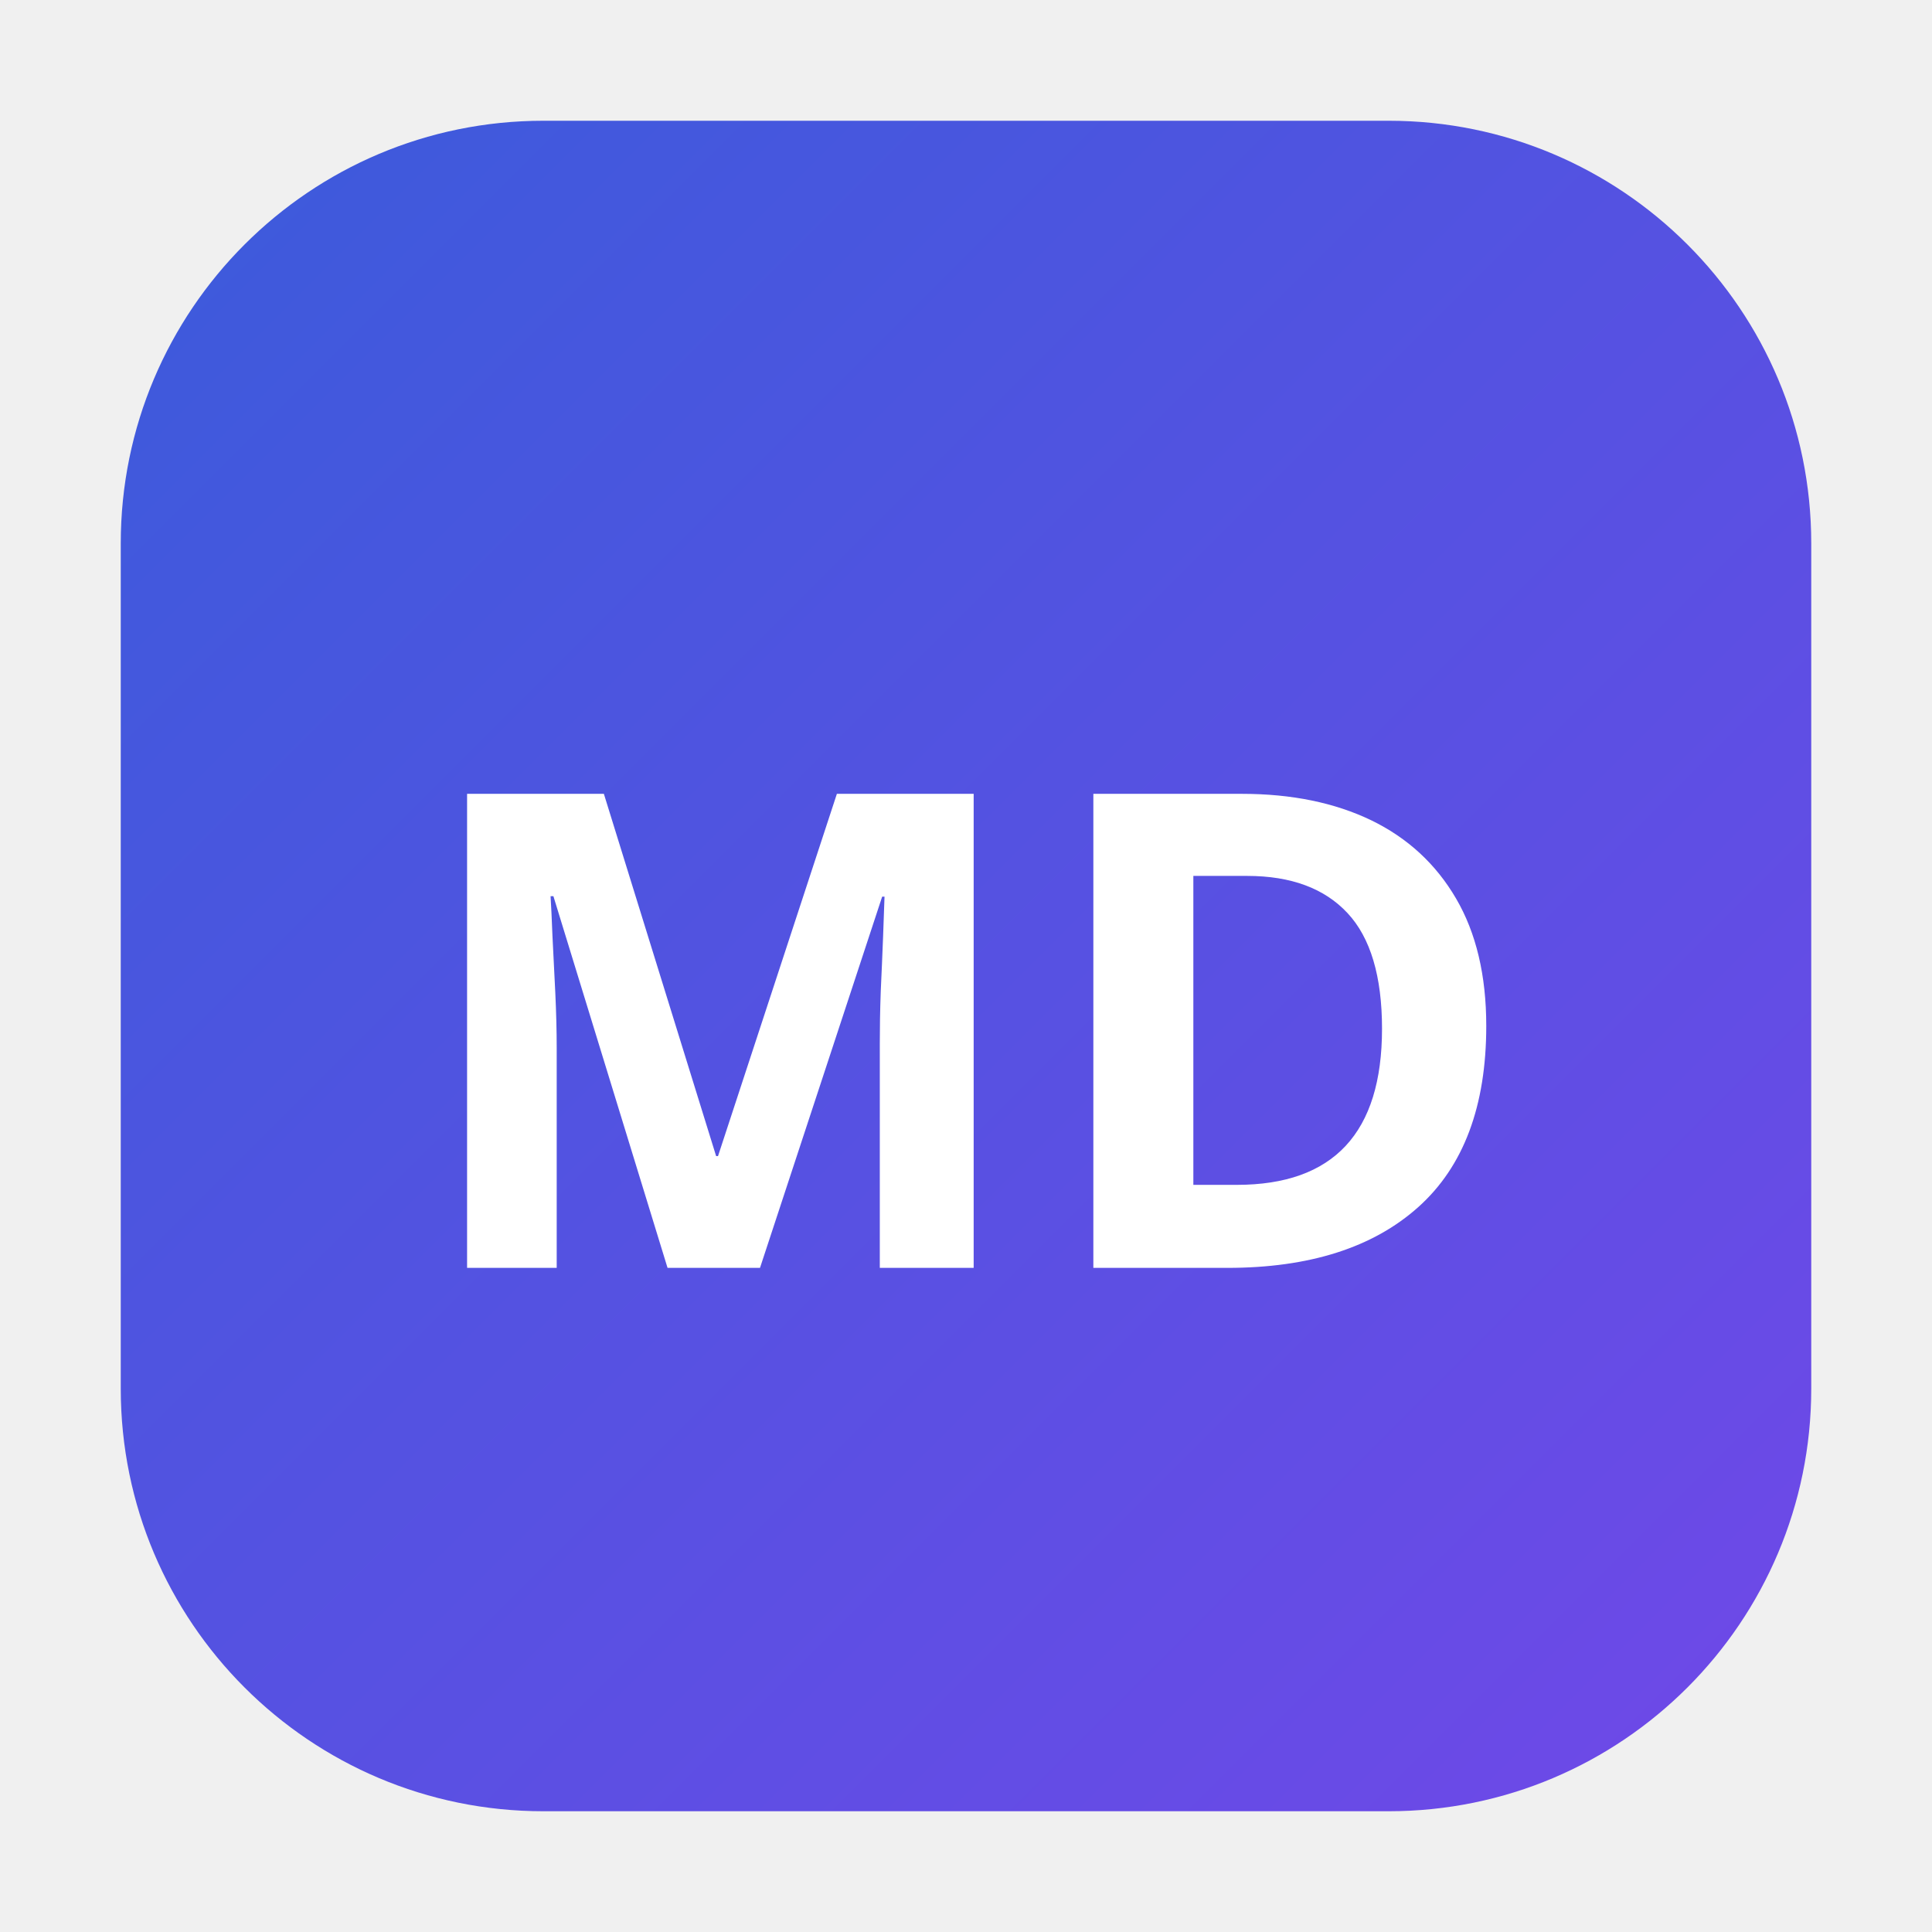
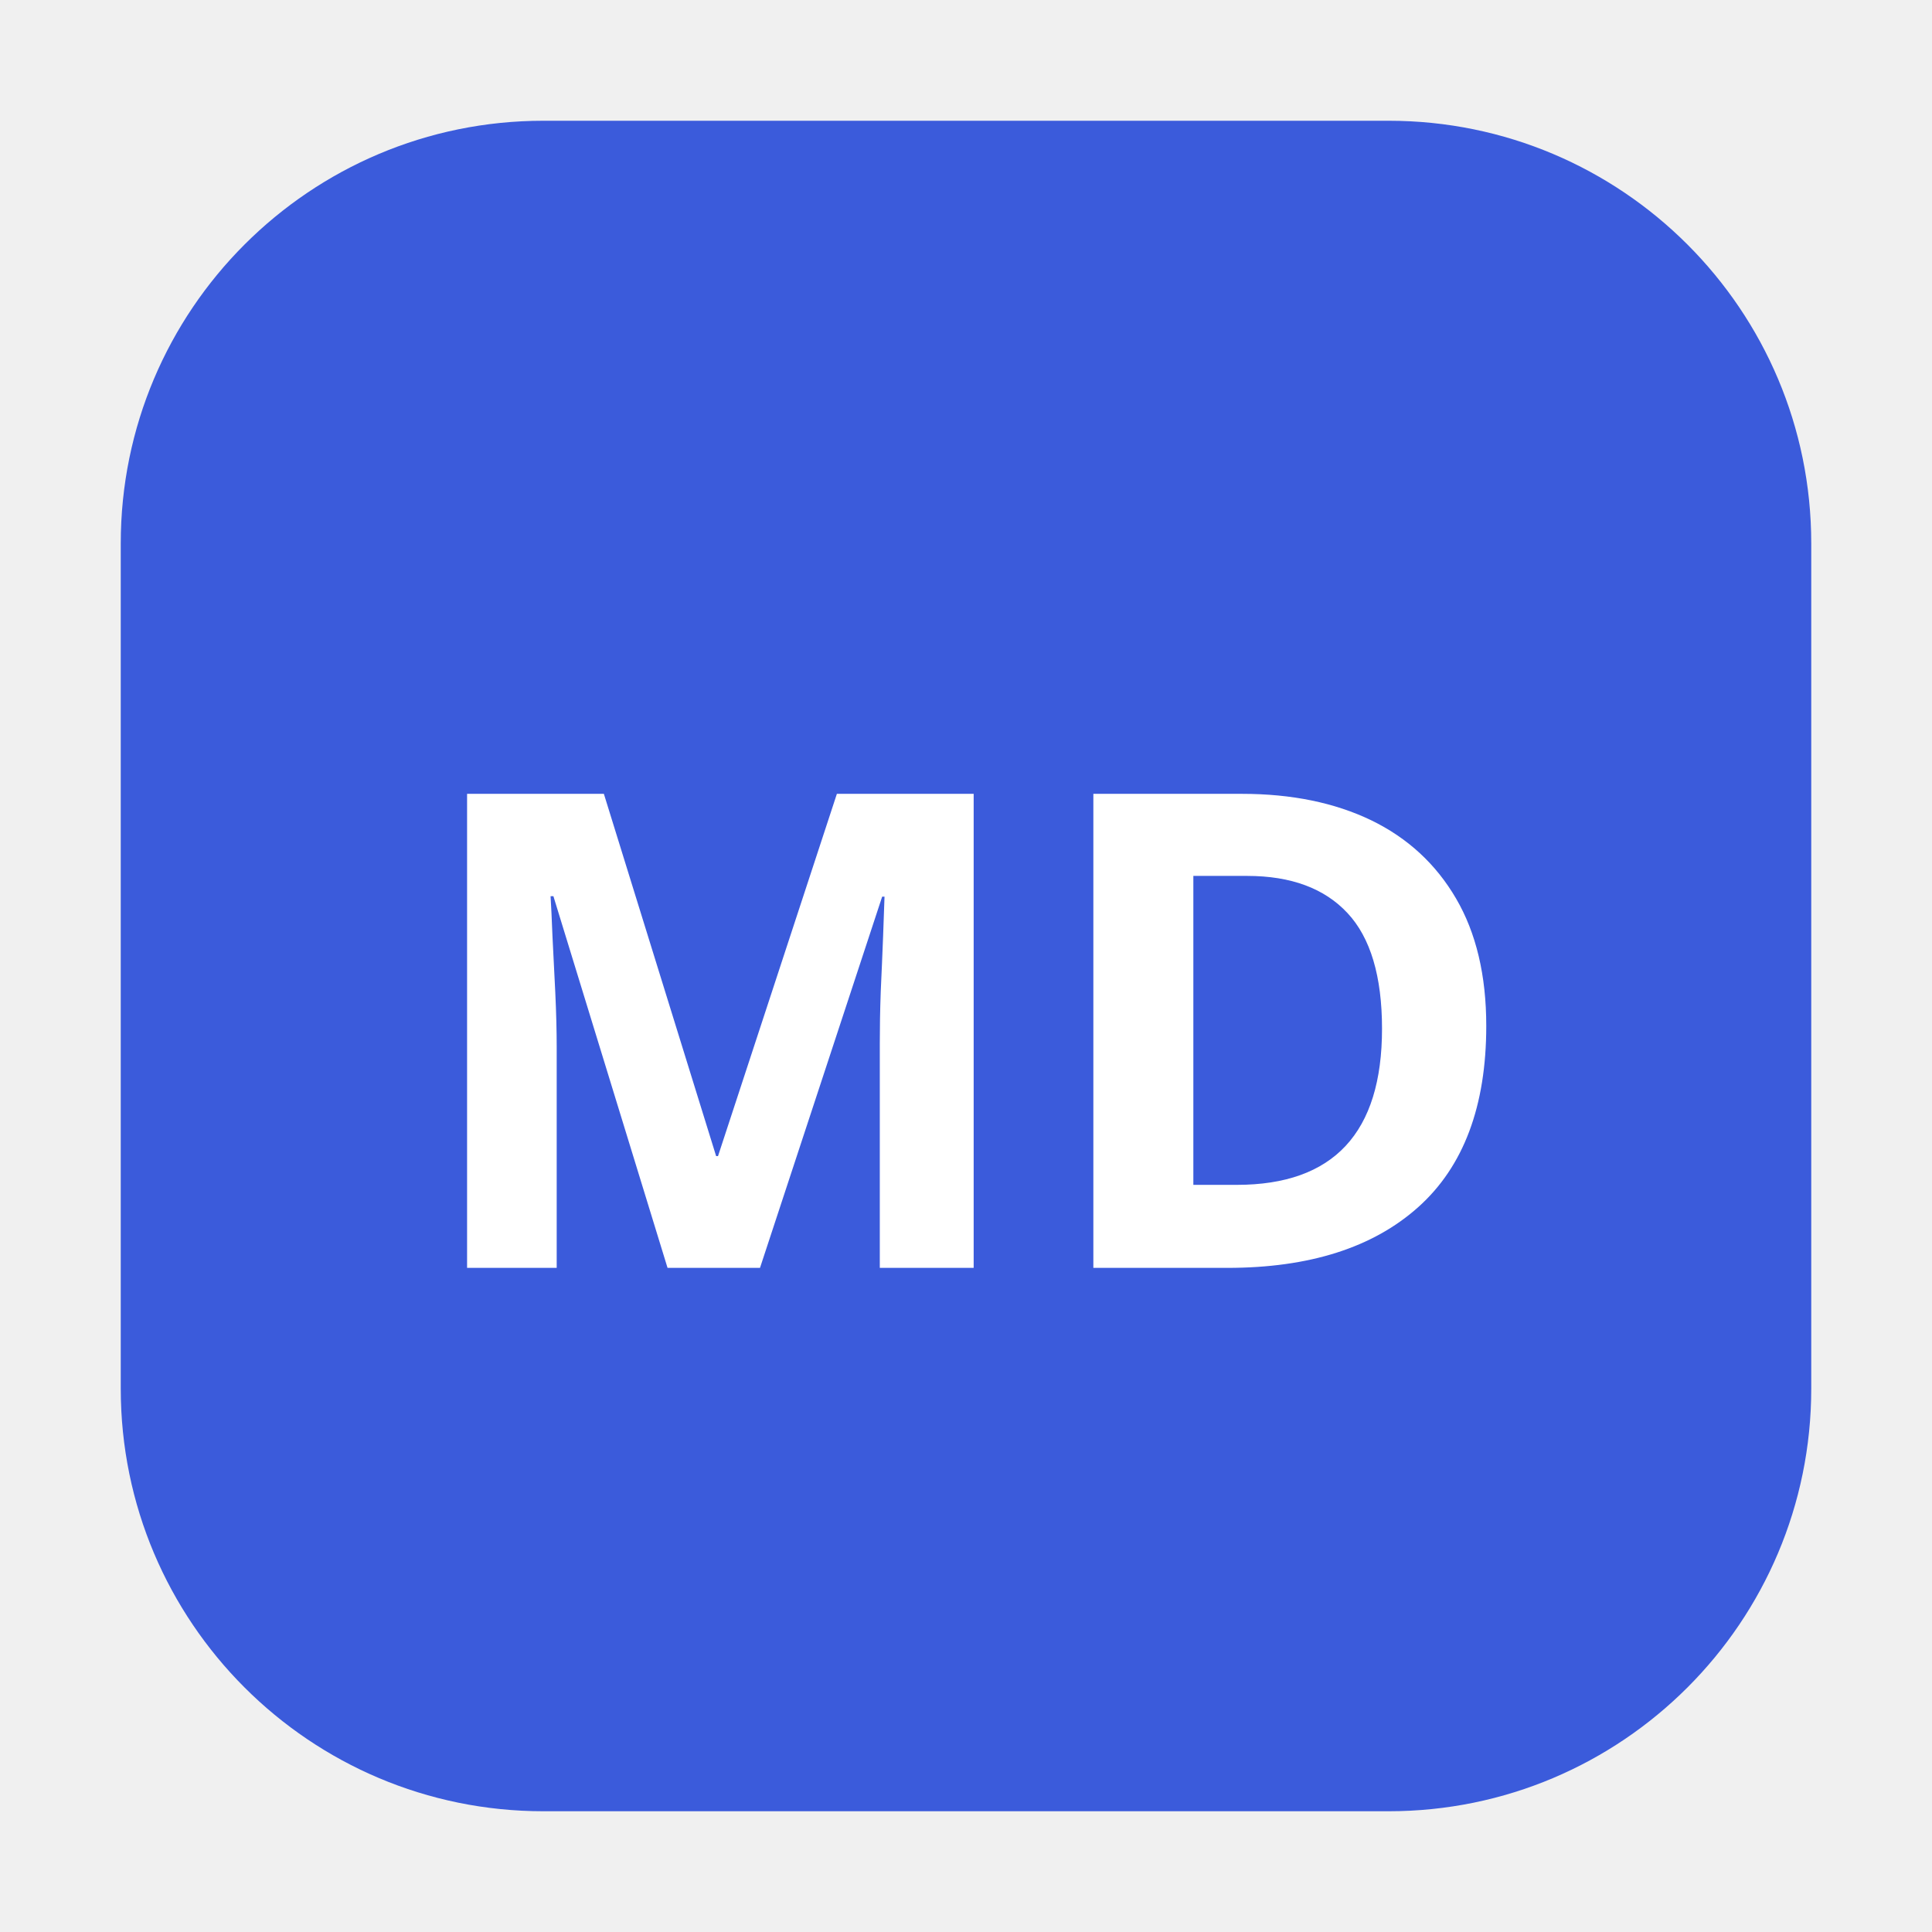
- <svg xmlns="http://www.w3.org/2000/svg" viewBox="0 0 64 64" role="img" aria-label="MDit mark">
-   <defs>
-     <linearGradient id="mdit-mark-grad" x1="0%" y1="0%" x2="100%" y2="100%">
-       <stop offset="0%" stop-color="#3b5bdb" />
-       <stop offset="100%" stop-color="#7048e8" />
-     </linearGradient>
-   </defs>
-   <rect x="4" y="4" width="56" height="56" rx="14" fill="url(#mdit-mark-grad)" />
-   <text x="32" y="42" text-anchor="middle" font-family="Segoe UI, system-ui, sans-serif" font-size="22" font-weight="700" fill="#ffffff">MD</text>
+ <svg xmlns="http://www.w3.org/2000/svg" viewBox="0 0 64 64">
+   <rect x="4" y="4" width="56" height="56" rx="14" fill="#3b5bdb" />
+   <text x="32" y="42" text-anchor="middle" font-family="sans-serif" font-size="22" font-weight="700" fill="#ffffff">MD</text>
</svg>
